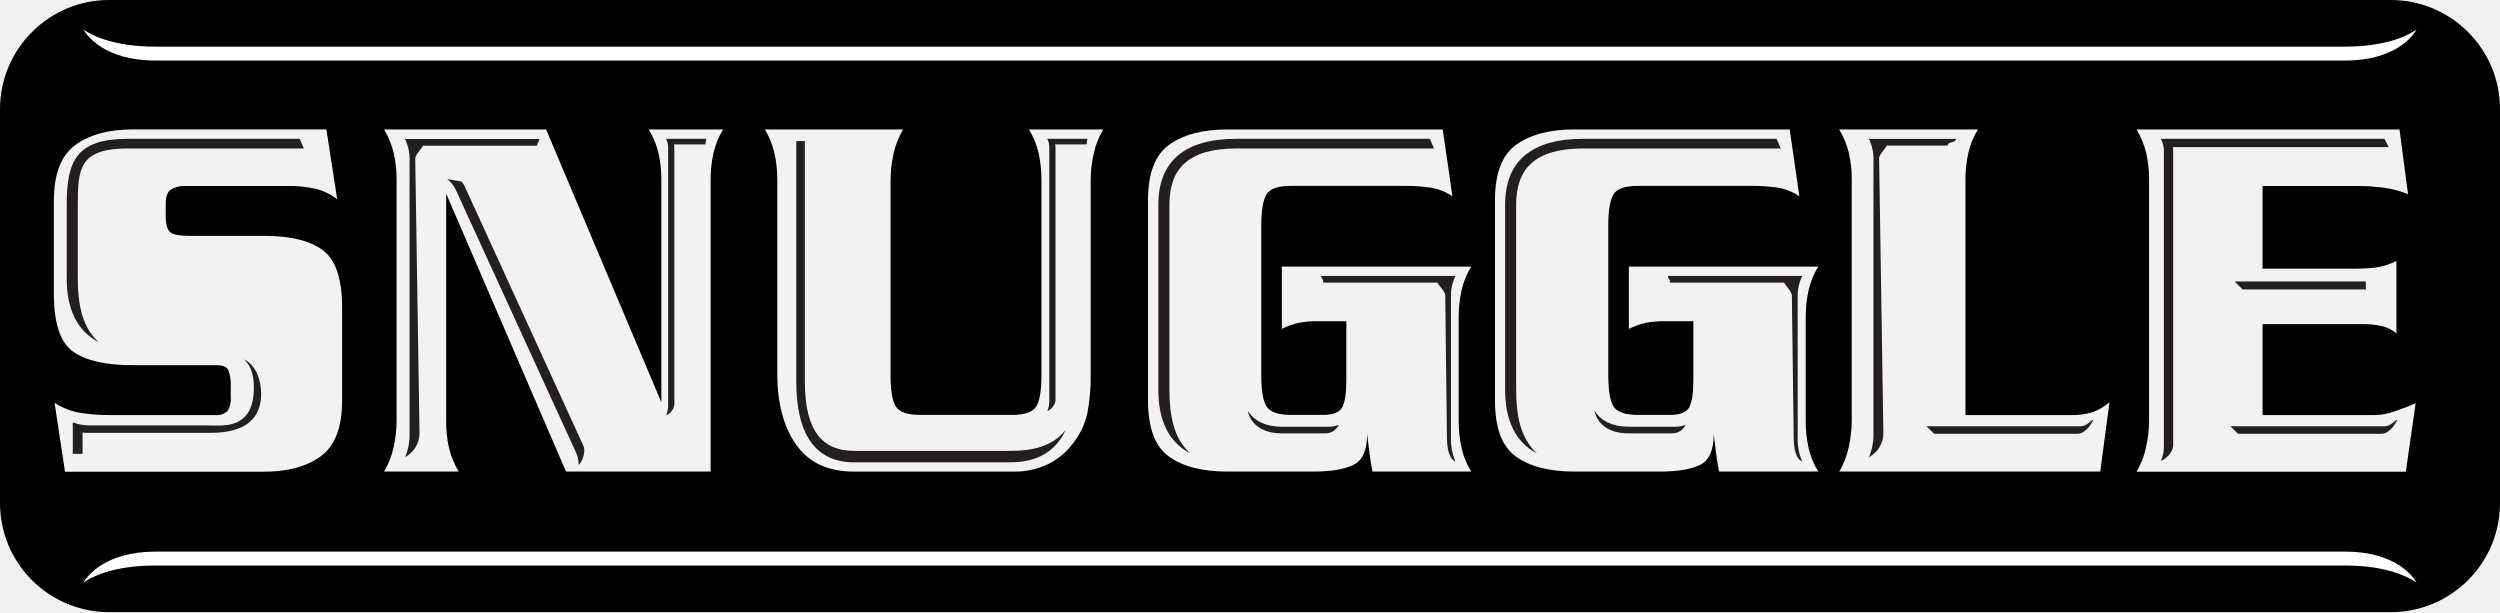
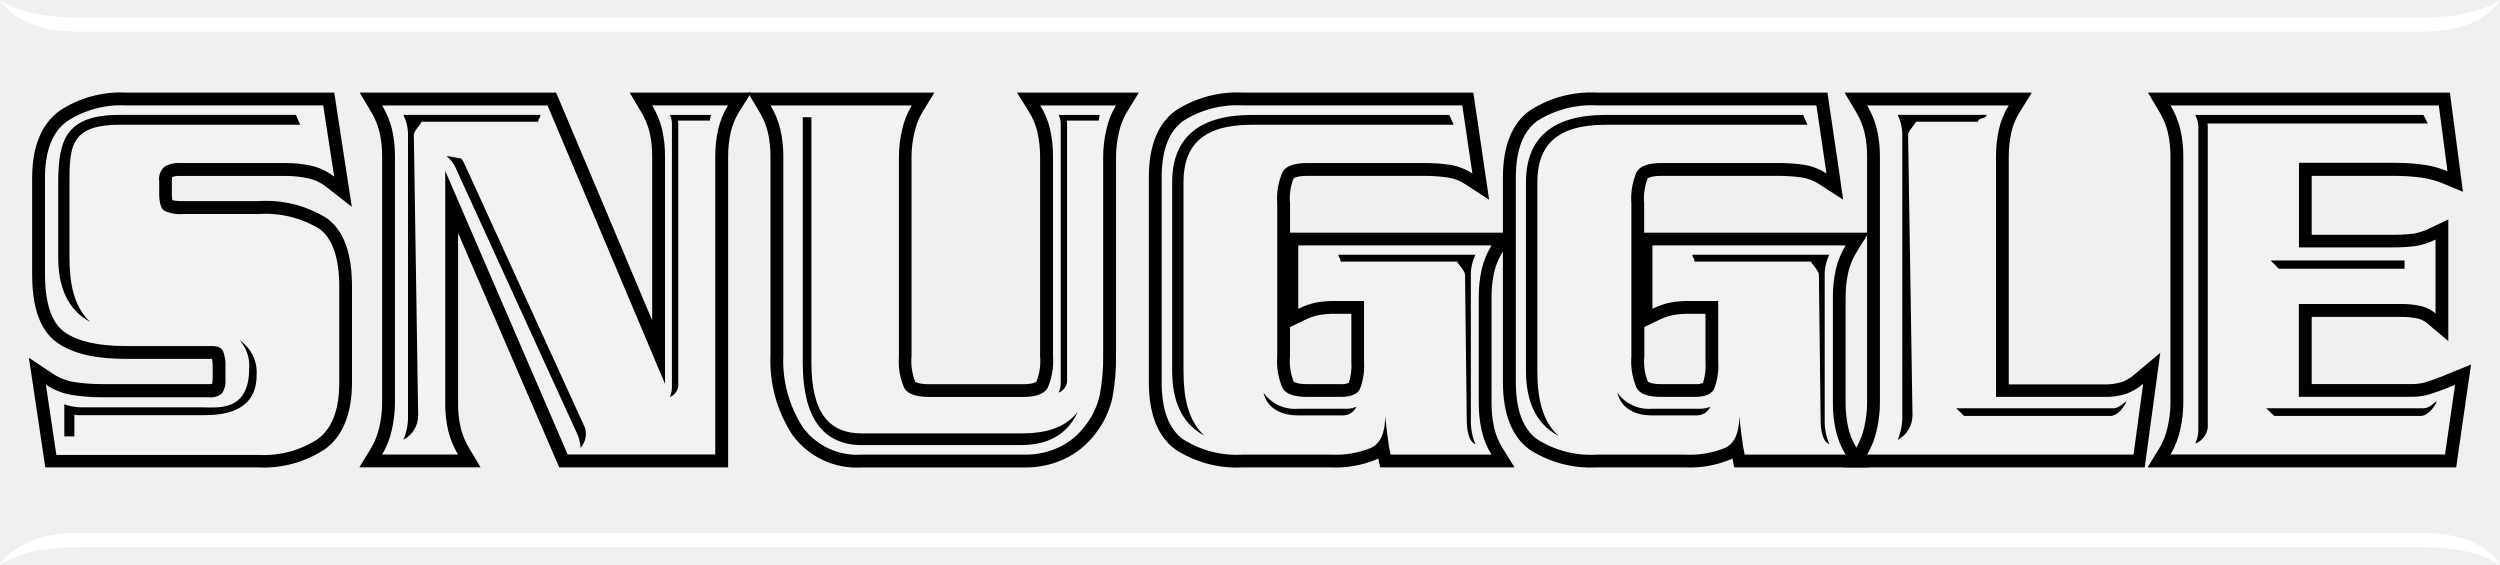
- <svg xmlns="http://www.w3.org/2000/svg" id="Layer_1" data-name="Layer 1" width="584.24" height="143.06" viewBox="0 0 584.24 143.06">
-   <defs>
-     <style>
-       .cls-1 {
-         fill: #fff;
-       }
- 
-       .cls-1, .cls-3 {
-         fill-rule: evenodd;
-       }
- 
-       .cls-2 {
-         fill: #f2f2f2;
-       }
- 
-       .cls-3 {
-         fill: #231f20;
-       }
-     </style>
-   </defs>
-   <g>
+ <svg xmlns="http://www.w3.org/2000/svg" id="Layer_1" data-name="Layer 1" width="683.74" height="154.44" viewBox="0 0 683.74 154.44">
+   <g id="Typeface_Logo" data-name="Typeface Logo">
    <g id="Black_Label" data-name="Black Label">
-       <rect width="584.24" height="143.06" rx="25.52" />
-       <g>
-         <path class="cls-1" d="M292.37,13.84H548.28c10.16,0,15.19-2.91,16.72-4-.77,1.34-4.81,7.25-16.72,7.25H36.58c-11.92,0-16.07-5.91-16.84-7.25,1.54,1.11,6.56,4,16.84,4Z" transform="translate(-0.25 -2.94)" />
-         <path class="cls-1" d="M292.37,135.1H548.28c10.16,0,15.19,2.91,16.72,4-.77-1.34-4.81-7.25-16.72-7.25H36.58c-11.92,0-16.07,5.91-16.84,7.25,1.54-1.11,6.56-4,16.84-4Z" transform="translate(-0.25 -2.94)" />
+       <g id="Group_77" data-name="Group 77">
+         <path id="Path_6087" data-name="Path 6087" d="M341.87,4.8H662.76c12.75,0,19.06-3.47,21-4.8-1,1.6-6,8.66-21,8.66H21.11C6.17,8.66,1,1.6,0,0,1.92,1.33,8.22,4.8,21.11,4.8Z" fill="#fff" fill-rule="evenodd" />
+         <path id="Path_6088" data-name="Path 6088" d="M341.87,149.64H662.76c12.75,0,19.06,3.47,21,4.8-1-1.6-6-8.67-21-8.67H21.11C6.17,145.77,1,152.84,0,154.44c1.92-1.34,8.22-4.8,21.11-4.8Z" fill="#fff" fill-rule="evenodd" />
      </g>
    </g>
-     <g>
-       <path class="cls-2" d="M79.05,49.52A13,13,0,0,0,74,47.06a27,27,0,0,0-6.23-.66H43.69a6.13,6.13,0,0,0-3.51.83q-1.2.83-1.2,3.33v2.73c0,2.14.38,3.46,1.15,4s2.23.77,4.4.77H61.68Q71,58,75.6,61.34t4.6,13.39V96.58q0,9.36-5,13t-13.55,3.6H15.44L13,97.06a15.27,15.27,0,0,0,5.91,2.34,42.61,42.61,0,0,0,7.07.54H50.39a3.88,3.88,0,0,0,3-.9,5.17,5.17,0,0,0,.78-3.3V93.22a9.16,9.16,0,0,0-.57-3.79c-.39-.75-1.24-1.14-2.57-1.14H31.34q-9.53,0-14-3.17t-4.5-13.36V49.84q0-9.33,5-13t13.49-3.66h45.2Z" transform="translate(-0.25 -2.94)" />
-       <path class="cls-2" d="M154.8,96.94V45.05a27.11,27.11,0,0,0-.68-6.41,19.53,19.53,0,0,0-2.25-5.45h17.37A18.2,18.2,0,0,0,167,38.65a28.52,28.52,0,0,0-.68,6.41v68.08H132.52l-28-64.94v53.08a27,27,0,0,0,.68,6.41,19.29,19.29,0,0,0,2.25,5.45H90a18.47,18.47,0,0,0,2.2-5.57,28.39,28.39,0,0,0,.73-6.29V45.06a27.52,27.52,0,0,0-.68-6.41A19.77,19.77,0,0,0,90,33.19h37.87Z" transform="translate(-0.25 -2.94)" />
-       <path class="cls-2" d="M211.3,33.19a18.69,18.69,0,0,0-2.2,5.57,28.48,28.48,0,0,0-.73,6.3V90.59c0,3.52.4,6,1.2,7.31s2.71,2,5.71,2h21.55c2.93,0,4.79-.68,5.6-2s1.2-3.79,1.2-7.31V45.06a28.67,28.67,0,0,0-.68-6.42,17.74,17.74,0,0,0-2.25-5.45h17.37a18.64,18.64,0,0,0-2.2,5.58,27.74,27.74,0,0,0-.73,6.29V90.25a45.72,45.72,0,0,1-.78,9.29,17.62,17.62,0,0,1-3.35,7,16,16,0,0,1-6.12,5,18,18,0,0,1-7.54,1.61H199.79q-9,0-13.44-6.23T181.9,90.25V45.06a27.52,27.52,0,0,0-.68-6.41A19.47,19.47,0,0,0,179,33.19Z" transform="translate(-0.25 -2.94)" />
-       <path class="cls-2" d="M339.68,48.8a13,13,0,0,0-5-2,40.38,40.38,0,0,0-6.28-.42H301.91q-4.5,0-5.7,2T295,55.74V90.6c0,3.51.4,6,1.21,7.3s2.7,2,5.7,2h7.53q3.56,0,4.5-1.81t.94-6.28V78h-6.64a23.14,23.14,0,0,0-4.37.36,16.76,16.76,0,0,0-4.06,1.44V65.24h44.26a18.32,18.32,0,0,0-2.25,5.48,28.86,28.86,0,0,0-.68,6.44v24.07a28.86,28.86,0,0,0,.68,6.44,18.15,18.15,0,0,0,2.25,5.47H321c-.28-1.27-.52-2.77-.73-4.5s-.39-3.14-.53-4.26c0,3.76-1.06,6.17-3.19,7.2s-5.21,1.56-9.26,1.56H287.05q-8.79,0-13.65-3.53t-4.87-13.13V49.73q0-9.46,5-13t13.55-3.54h50.33Z" transform="translate(-0.25 -2.94)" />
-       <path class="cls-2" d="M420.76,48.8a12.94,12.94,0,0,0-5-2,40.29,40.29,0,0,0-6.28-.42H383q-4.5,0-5.7,2t-1.2,7.31V90.6c0,3.51.4,6,1.2,7.3s2.7,2,5.7,2h7.54q3.56,0,4.5-1.81c.62-1.21.94-3.3.94-6.28V78h-6.64a23.06,23.06,0,0,0-4.37.36,16.76,16.76,0,0,0-4.06,1.44V65.24h44.26a17.81,17.81,0,0,0-2.25,5.48,28.28,28.28,0,0,0-.68,6.44v24.07a28.28,28.28,0,0,0,.68,6.44,17.65,17.65,0,0,0,2.25,5.47H402c-.28-1.27-.53-2.77-.74-4.5s-.38-3.14-.52-4.26c0,3.76-1.06,6.17-3.19,7.2s-5.22,1.56-9.26,1.56H368.14q-8.79,0-13.66-3.53t-4.86-13.13V49.73q0-9.46,5-13t13.55-3.54h50.32Z" transform="translate(-0.25 -2.94)" />
-       <path class="cls-2" d="M491.07,113.14h-61a18.73,18.73,0,0,0,2.19-5.57,27.81,27.81,0,0,0,.73-6.29V45.06a27,27,0,0,0-.68-6.41,19.74,19.74,0,0,0-2.24-5.46h32.43a17.74,17.74,0,0,0-2.25,5.45,28.67,28.67,0,0,0-.68,6.42V99.94h24.9a15.51,15.51,0,0,0,4.76-.66,12.09,12.09,0,0,0,4-2.34Z" transform="translate(-0.25 -2.94)" />
-       <path class="cls-2" d="M529,65.72h21.34a37.16,37.16,0,0,0,5.39-.3,15.56,15.56,0,0,0,4.55-1.5V80.85a8.06,8.06,0,0,0-3.51-1.74,21.06,21.06,0,0,0-4.44-.42H529V99.94h25.84a14.65,14.65,0,0,0,3.56-.42,60.28,60.28,0,0,0,6.38-2.34l-2.3,16H499.55a18.73,18.73,0,0,0,2.19-5.57,27.83,27.83,0,0,0,.74-6.29V45.06a27.52,27.52,0,0,0-.68-6.41,20.08,20.08,0,0,0-2.25-5.46H561l2,15.13a23,23,0,0,0-5.6-1.5,47.77,47.77,0,0,0-6.64-.42H529Z" transform="translate(-0.25 -2.94)" />
-     </g>
-     <g id="Emboss_Lines" data-name="Emboss Lines">
-       <path class="cls-3" d="M249.31,103.39c-3.05,3.84-7.6,4.92-13.07,4.92H199.91c-7.39,0-11.57-4.5-11.57-16.19V35.91h-2V92.12c0,12.44,4.54,18.87,13.56,18.87h36.33c6.18,0,10.65-2.34,13.07-7.6Z" transform="translate(-0.25 -2.94)" />
-       <path class="cls-3" d="M328.47,74.51" transform="translate(-0.25 -2.94)" />
-       <path class="cls-3" d="M267.17,74.51" transform="translate(-0.25 -2.94)" />
-       <path class="cls-3" d="M57.38,87c1.4,1.39,2.2,3.39,2.2,6.48,0,10-7.28,8.88-10.77,8.88H21.55a11.54,11.54,0,0,1-4.29-.7V109h2.29v-5a4.48,4.48,0,0,0,1.2.1H48.81c3.69,0,12.47-.15,12.47-9.15,0-3.49-1.4-6.71-3.9-8Z" transform="translate(-0.25 -2.94)" />
-       <path class="cls-3" d="M94.9,109.78a6.36,6.36,0,0,0,3.39-5.54L97.29,40c0-1,1.87-2.69,1.76-3h26.72c.11-1.06.32-.51.53-1.57H94.9a10.56,10.56,0,0,1,1.06,5v63.86a13.37,13.37,0,0,1-1.06,5.54Z" transform="translate(-0.25 -2.94)" />
-       <path class="cls-3" d="M437,109.78a6.34,6.34,0,0,0,3.39-5.54l-1-64.28c0-1,1.87-2.69,1.76-3h14.25c.11-1.06,1.79-.51,2-1.57H437a10.55,10.55,0,0,1,1.07,5v63.86a13.35,13.35,0,0,1-1.07,5.54Z" transform="translate(-0.25 -2.94)" />
-       <path class="cls-3" d="M340.39,110.78c-1.59-.64-2-3.24-2-5.8L338,72c0-1-1.87-2.68-1.76-3H309.52c-.11-1.07-.32-.52-.53-1.58h31.4a10.56,10.56,0,0,0-1.06,5v32.85a13.37,13.37,0,0,0,1.06,5.54Z" transform="translate(-0.25 -2.94)" />
-       <path class="cls-3" d="M278.3,108.81c-3.72-3.47-4.76-8.64-4.76-14.85V50.79c0-8.39,4.35-13.15,15.66-13.15h46.19l-1-2.26H289.2c-12,0-18.25,5.16-18.25,15.41V94c0,7,2.26,12.11,7.35,14.85Z" transform="translate(-0.25 -2.94)" />
-       <path class="cls-3" d="M291.85,99c.68,3,3.34,5.21,7.87,5.21h10.35a3.38,3.38,0,0,0,3.06-2,6,6,0,0,1-2.38.45h-11c-3.63,0-6.34-1.3-7.87-3.68Z" transform="translate(-0.25 -2.94)" />
-       <path class="cls-3" d="M409.5,74.51" transform="translate(-0.25 -2.94)" />
-       <path class="cls-3" d="M421.43,110.78c-1.6-.64-2-3.24-2-5.8L419,72c0-1-1.86-2.68-1.76-3H390.55c-.1-1.07-.32-.52-.53-1.58h31.41a10.55,10.55,0,0,0-1.07,5v32.85a13.19,13.19,0,0,0,1.07,5.54Z" transform="translate(-0.25 -2.94)" />
-       <path class="cls-3" d="M359.33,108.81c-3.71-3.47-4.76-8.64-4.76-14.85V50.79c0-8.39,4.36-13.15,15.66-13.15h46.19l-1-2.26H370.23c-12,0-18.24,5.16-18.24,15.41V94c0,7,2.26,12.11,7.34,14.85Z" transform="translate(-0.25 -2.94)" />
-       <path class="cls-3" d="M23.19,82.8c-3.71-3.47-4.76-8.64-4.76-14.85V50.79c0-8.39.35-13.15,11.66-13.15H71.28l-1-2.26H30.09c-12,0-14.25,5.16-14.25,15.41V68c0,7,2.27,12.11,7.35,14.85Z" transform="translate(-0.25 -2.94)" />
-       <path class="cls-3" d="M372.88,99c.68,3,3.34,5.21,7.87,5.21h10.36a3.4,3.4,0,0,0,3.06-2,6,6,0,0,1-2.38.45h-11c-3.62,0-6.34-1.3-7.87-3.68Z" transform="translate(-0.25 -2.94)" />
-       <path class="cls-3" d="M558.48,37.33l-1-1.95H505.24a6.23,6.23,0,0,1,.7,3.21V107a8,8,0,0,1-.7,3.64c1-.35,2.87-1.89,2.87-3.64V38.59a6.06,6.06,0,0,0-.07-1.26h50.44Z" transform="translate(-0.25 -2.94)" />
-       <path class="cls-3" d="M523.28,104.31h33.49c2,0,3.52-2.62,3.71-3.33-.58.26-1.63,1.58-2.93,1.58H521.47l1.81,1.75Z" transform="translate(-0.25 -2.94)" />
-       <path class="cls-3" d="M452.25,104.31h33.49c1.95,0,3.52-2.62,3.71-3.33-.58.26-1.63,1.58-2.93,1.58H450.44l1.81,1.75Z" transform="translate(-0.25 -2.94)" />
-       <polygon class="cls-3" points="524.1 67.65 552.89 67.65 552.89 65.77 522.22 65.77 524.1 67.65 524.1 67.65" />
-       <path class="cls-3" d="M155.92,100a3.18,3.18,0,0,0,1.92-2.43v-60a3.63,3.63,0,0,0-.09-.88h7.34a11.58,11.58,0,0,1,.23-1.31h-9.4a4.63,4.63,0,0,1,.47,2.19v60a5.68,5.68,0,0,1-.47,2.43Z" transform="translate(-0.25 -2.94)" />
-       <path class="cls-3" d="M245,99a3.18,3.18,0,0,0,1.92-2.43v-59a3.06,3.06,0,0,0-.1-.88h7.34a11.61,11.61,0,0,1,.24-1.31H245a4.63,4.63,0,0,1,.47,2.19v59A5.84,5.84,0,0,1,245,99Z" transform="translate(-0.25 -2.94)" />
-       <path class="cls-3" d="M104.75,44.78a7,7,0,0,1,2.11,2.72l27.66,60.44a8.93,8.93,0,0,1,1,3.67h0c.78-.86,1.77-3.09,1-4.64L108.86,46.53a5,5,0,0,0-.72-1.16" transform="translate(-0.25 -2.94)" />
+     <g id="Group_86" data-name="Group 86">
+       <g id="Group_85" data-name="Group 85">
+         <g id="Group_78" data-name="Group 78">
+           <path id="Path_6089" data-name="Path 6089" d="M13.91,126.07l-3.67-24.61,3.29,2.18a16.54,16.54,0,0,0,6.38,2.53,49.33,49.33,0,0,0,8.14.61H57.17c1.78,0,2.2-.43,2.24-.47s.51-.69.51-2.79v-3a9.13,9.13,0,0,0-.51-3.73c-.12-.24-.69-.39-1.49-.39H34.43c-8,0-13.84-1.35-17.75-4.11-4.11-2.91-6.12-8.59-6.12-17.39V48.7c0-8,2.26-13.7,6.73-16.94a28.65,28.65,0,0,1,17.15-4.7H89.93l3.9,25.36-3.48-2.73A14,14,0,0,0,85,47.08a30.29,30.29,0,0,0-7-.74H49.18A5.8,5.8,0,0,0,46,47c-.43.31-.68,1.22-.68,2.53v3.26c0,2.79.59,3.3.61,3.3a8.48,8.48,0,0,0,4.28.61H70.7A30.39,30.39,0,0,1,88.35,61c4.13,3,6.22,8.82,6.22,17.41v26.1c0,8-2.24,13.7-6.66,16.9a28.87,28.87,0,0,1-17.21,4.64Z" fill="#f2f2f2" />
+           <path id="Path_6090" data-name="Path 6090" d="M88.4,28.82l3,19.5a15.62,15.62,0,0,0-6.06-2.94,32.11,32.11,0,0,0-7.44-.79H49.16a7.36,7.36,0,0,0-4.18,1,4.52,4.52,0,0,0-1.44,4v3.27c0,2.55.46,4.14,1.37,4.75a10.21,10.21,0,0,0,5.25.92h20.5a28.58,28.58,0,0,1,16.62,4q5.5,3.94,5.51,16v26.11q0,11.17-5.94,15.48a27.06,27.06,0,0,1-16.18,4.3H15.42l-2.87-19.21a18.21,18.21,0,0,0,7.06,2.8,50.6,50.6,0,0,0,8.43.64H57.16a4.61,4.61,0,0,0,3.56-1.07,6.17,6.17,0,0,0,.94-4v-3A10.7,10.7,0,0,0,61,96c-.46-.91-1.48-1.36-3.06-1.36H34.42q-11.37,0-16.74-3.8T12.3,74.9V48.72q0-11.16,6-15.52a26.85,26.85,0,0,1,16.12-4.37h54m3-3.51h-57a30.37,30.37,0,0,0-18.18,5C11.3,34,8.79,40.13,8.79,48.72V74.9c0,9.41,2.25,15.56,6.86,18.82,4.23,3,10.37,4.43,18.77,4.43H58a13.49,13.49,0,0,1,.16,2.37v3A7.91,7.91,0,0,1,58,105a5.14,5.14,0,0,1-.88.05H28a48,48,0,0,1-7.85-.59,14.6,14.6,0,0,1-5.71-2.26L7.9,97.84l1.17,7.79,2.87,19.21.45,3H70.64a30.46,30.46,0,0,0,18.24-5c4.9-3.55,7.39-9.71,7.39-18.32V78.44c0-9.31-2.28-15.47-7-18.84A31.67,31.67,0,0,0,70.64,55H50.14a13.4,13.4,0,0,1-3-.24A8.83,8.83,0,0,1,47,52.85V49.58a4.64,4.64,0,0,1,.12-1.18,5.42,5.42,0,0,1,2-.28H77.89a28.86,28.86,0,0,1,6.62.7,12,12,0,0,1,4.71,2.28l7,5.46-1.35-8.75-3-19.5-.45-3Z" />
+         </g>
+         <g id="Group_79" data-name="Group 79">
+           <path id="Path_6091" data-name="Path 6091" d="M154.11,126.07l-30.6-70.84v54.92a31,31,0,0,0,.76,7.24,21.58,21.58,0,0,0,2.49,6l1.58,2.66H101.4L103,123.4a20.85,20.85,0,0,0,2.41-6.14,32.14,32.14,0,0,0,.83-7.12V43a30.88,30.88,0,0,0-.77-7.24,21.52,21.52,0,0,0-2.49-6l-1.57-2.65h49.48l29.2,69.22V43a31,31,0,0,0-.77-7.25,22.05,22.05,0,0,0-2.48-6l-1.58-2.65h27l-1.67,2.69a19.6,19.6,0,0,0-2.47,6,32.22,32.22,0,0,0-.77,7.26v83.07Z" fill="#f2f2f2" />
+           <path id="Path_6092" data-name="Path 6092" d="M199.12,28.82a21.45,21.45,0,0,0-2.69,6.51,33.94,33.94,0,0,0-.81,7.65V124.3H155.26L121.77,46.74v63.41a32.16,32.16,0,0,0,.81,7.64,23.39,23.39,0,0,0,2.69,6.52H104.52a22.25,22.25,0,0,0,2.62-6.66,33.45,33.45,0,0,0,.88-7.52V43a32.83,32.83,0,0,0-.81-7.65,23.63,23.63,0,0,0-2.69-6.51h45.23L181.88,105V43a32.77,32.77,0,0,0-.81-7.65,23.69,23.69,0,0,0-2.69-6.52h20.74m6.32-3.5H172.21l3.15,5.3a20.23,20.23,0,0,1,2.3,5.54,29.71,29.71,0,0,1,.71,6.84V87.62L153,27.46l-.92-2.14H98.36l3.15,5.29a20.09,20.09,0,0,1,2.29,5.55,29.63,29.63,0,0,1,.71,6.83v67.15a29.89,29.89,0,0,1-.78,6.73,18.85,18.85,0,0,1-2.2,5.61l-3.26,5.34h33.17l-3.16-5.3A19.9,19.9,0,0,1,126,117a29,29,0,0,1-.72-6.83V63.72l26.76,62,.92,2.12h46.18V43a30.55,30.55,0,0,1,.72-6.87,18.05,18.05,0,0,1,2.25-5.45l3.34-5.36Z" />
+         </g>
+         <g id="Group_80" data-name="Group 80">
+           <path id="Path_6093" data-name="Path 6093" d="M235.61,126.07a20.18,20.18,0,0,1-17.49-8.18A35.36,35.36,0,0,1,212.49,97V43a31.42,31.42,0,0,0-.77-7.24,21.52,21.52,0,0,0-2.49-6l-1.57-2.65h44.82l-1.63,2.67a20.52,20.52,0,0,0-2.41,6.13,31.56,31.56,0,0,0-.83,7.12V97.38a16.69,16.69,0,0,0,1.19,7.84c.62,1,2.48,1.57,5.3,1.57h25.75c1.93,0,4.4-.28,5.17-1.58a16.53,16.53,0,0,0,1.2-7.84V43a32.8,32.8,0,0,0-.77-7.26,19.6,19.6,0,0,0-2.47-6l-1.67-2.68h27l-1.63,2.66a20.58,20.58,0,0,0-2.41,6.14,31.56,31.56,0,0,0-.83,7.12V97a55.85,55.85,0,0,1-1,11.47,22.8,22.8,0,0,1-4.32,9.07,20.86,20.86,0,0,1-8,6.47,23.28,23.28,0,0,1-9.72,2.09Z" fill="#f2f2f2" />
+           <path id="Path_6094" data-name="Path 6094" d="M305.21,28.82a22.16,22.16,0,0,0-2.63,6.66,33.87,33.87,0,0,0-.87,7.51V97a54.25,54.25,0,0,1-.94,11.09,21,21,0,0,1-4,8.38,19,19,0,0,1-7.31,5.94,21.29,21.29,0,0,1-9,1.93H235.6a18.38,18.38,0,0,1-16-7.44A33.55,33.55,0,0,1,214.24,97V43a32.84,32.84,0,0,0-.82-7.65,23.6,23.6,0,0,0-2.68-6.51h38.61a22.16,22.16,0,0,0-2.63,6.66,33.28,33.28,0,0,0-.87,7.51V97.38a18.53,18.53,0,0,0,1.44,8.73q1.43,2.44,6.81,2.45h25.74q5.25,0,6.68-2.45A18.53,18.53,0,0,0,288,97.38V43a33.94,33.94,0,0,0-.81-7.65,21.43,21.43,0,0,0-2.68-6.51h20.74m6.26-3.51H278.15l3.34,5.36a18.09,18.09,0,0,1,2.24,5.46,30.41,30.41,0,0,1,.73,6.86V97.38a15.25,15.25,0,0,1-1,7c-.08.13-1,.7-3.67.7H254.09c-3.1,0-3.79-.7-3.79-.71a15.22,15.22,0,0,1-1-6.94V43a29.9,29.9,0,0,1,.79-6.73,18.75,18.75,0,0,1,2.2-5.62l3.26-5.33h-51l3.15,5.3A19.9,19.9,0,0,1,210,36.15a29.1,29.1,0,0,1,.72,6.83V97a37.11,37.11,0,0,0,6,21.94,21.76,21.76,0,0,0,18.91,8.91h44.86a25.08,25.08,0,0,0,10.45-2.24,22.76,22.76,0,0,0,8.65-7,24.69,24.69,0,0,0,4.64-9.78,58.67,58.67,0,0,0,1-11.83V43a29.89,29.89,0,0,1,.78-6.73,18.91,18.91,0,0,1,2.2-5.62l3.27-5.34Z" />
+         </g>
+         <g id="Group_81" data-name="Group 81">
+           <path id="Path_6095" data-name="Path 6095" d="M378.9,126.07l-.31-1.38c-.16-.76-.32-1.58-.46-2.47a7.45,7.45,0,0,1-2.36,1.81,27.41,27.41,0,0,1-11.83,2H339.82a29.17,29.17,0,0,1-17.34-4.56c-4.33-3.15-6.53-8.9-6.53-17.1V48.58c0-8.11,2.24-13.82,6.67-17a29.27,29.27,0,0,1,17.2-4.54h61.62L405,51l-3.25-2.1a13.71,13.71,0,0,0-5.33-2.11,45.81,45.81,0,0,0-7.21-.48H357.57c-2.82,0-4.7.55-5.3,1.57a16.38,16.38,0,0,0-1.19,7.83V97.38a16.44,16.44,0,0,0,1.19,7.84c.61,1,2.48,1.57,5.3,1.57h9c1.19,0,3.27-.16,3.82-1.22a15.76,15.76,0,0,0,.92-6.7V84.05h-6.18a25.82,25.82,0,0,0-4.89.4A18.11,18.11,0,0,0,355.82,86l-2.53,1.23V65.33h57.77L409.39,68a20,20,0,0,0-2.46,6,32.63,32.63,0,0,0-.77,7.3v28.76a32.63,32.63,0,0,0,.77,7.3,20,20,0,0,0,2.47,6l1.66,2.68Z" fill="#f2f2f2" />
+           <path id="Path_6096" data-name="Path 6096" d="M399.93,28.82l2.76,18.64a15.6,15.6,0,0,0-6-2.37,48.31,48.31,0,0,0-7.5-.5H357.57q-5.38,0-6.81,2.45a18.49,18.49,0,0,0-1.44,8.72V97.4a18.55,18.55,0,0,0,1.44,8.73q1.42,2.45,6.81,2.42h9q4.24,0,5.37-2.16a17.69,17.69,0,0,0,1.12-7.49V82.32h-7.93a27.73,27.73,0,0,0-5.22.43,19.8,19.8,0,0,0-4.84,1.72V67.12h52.86a21.62,21.62,0,0,0-2.69,6.54,34.35,34.35,0,0,0-.81,7.69v28.76a34.38,34.38,0,0,0,.81,7.7,21.46,21.46,0,0,0,2.69,6.53H380.31q-.49-2.28-.87-5.37c-.25-2.06-.46-3.75-.61-5.09q0,6.74-3.82,8.6A25.81,25.81,0,0,1,364,124.34H339.84a27.27,27.27,0,0,1-16.31-4.22q-5.82-4.22-5.82-15.67V48.58q0-11.32,5.94-15.54a27.48,27.48,0,0,1,16.18-4.22h60.11m3-3.5H339.83a30.89,30.89,0,0,0-18.22,4.87c-4.92,3.5-7.41,9.68-7.41,18.39v55.83c0,8.79,2.45,15,7.26,18.52a30.78,30.78,0,0,0,18.35,4.9h24.12a29,29,0,0,0,12.61-2.22l.41-.22.53,2.45h36.75l-3.33-5.36a17.87,17.87,0,0,1-2.25-5.48,30.75,30.75,0,0,1-.72-6.9V81.34a30.75,30.75,0,0,1,.72-6.9A17.87,17.87,0,0,1,410.9,69l3.33-5.36H352.82V55.75a15.36,15.36,0,0,1,.95-6.94s.69-.71,3.79-.71h31.62a46.06,46.06,0,0,1,6.94.46,11.94,11.94,0,0,1,4.65,1.84l6.5,4.21-1.13-7.67L403.39,28.3l-.44-3ZM352.84,89.45l3.78-1.83a16.18,16.18,0,0,1,4-1.43,23.89,23.89,0,0,1,4.55-.37h4.42V98.9a15.47,15.47,0,0,1-.69,5.81,5,5,0,0,1-2.3.35h-9c-3.1,0-3.79-.7-3.79-.71a15.19,15.19,0,0,1-1-6.94v-8Z" />
+         </g>
+         <g id="Group_82" data-name="Group 82">
+           <path id="Path_6097" data-name="Path 6097" d="M475.75,126.07l-.31-1.38c-.17-.76-.32-1.58-.47-2.47a7.34,7.34,0,0,1-2.36,1.81,27.36,27.36,0,0,1-11.83,2H436.66a29.14,29.14,0,0,1-17.33-4.56c-4.34-3.15-6.54-8.9-6.54-17.1V48.58c0-8.11,2.25-13.82,6.68-17a29.23,29.23,0,0,1,17.19-4.54h61.63l3.54,24-3.26-2.1a13.73,13.73,0,0,0-5.32-2.11,45.86,45.86,0,0,0-7.22-.48H454.41c-2.82,0-4.7.55-5.3,1.57a16.63,16.63,0,0,0-1.19,7.83V97.38a16.69,16.69,0,0,0,1.19,7.84c.62,1,2.48,1.57,5.31,1.57h9c1.2,0,3.27-.16,3.82-1.22a15.76,15.76,0,0,0,.92-6.7V84.05H462a25.82,25.82,0,0,0-4.89.4A18.11,18.11,0,0,0,452.67,86l-2.53,1.23V65.33h57.77L506.24,68a20,20,0,0,0-2.46,6,32.63,32.63,0,0,0-.77,7.3v28.76a32.63,32.63,0,0,0,.77,7.3,19.72,19.72,0,0,0,2.47,6l1.66,2.68Z" fill="#f2f2f2" />
+           <path id="Path_6098" data-name="Path 6098" d="M496.78,28.82l2.75,18.64a15.54,15.54,0,0,0-6-2.37,48.22,48.22,0,0,0-7.5-.5H454.42q-5.39,0-6.81,2.45a18.49,18.49,0,0,0-1.44,8.72V97.4a18.55,18.55,0,0,0,1.44,8.73q1.42,2.45,6.81,2.42h9q4.26,0,5.38-2.16a17.54,17.54,0,0,0,1.12-7.49V82.32H462a27.83,27.83,0,0,0-5.23.43,19.8,19.8,0,0,0-4.84,1.72V67.12h52.86a21.62,21.62,0,0,0-2.69,6.54,34.35,34.35,0,0,0-.81,7.69v28.76a34.38,34.38,0,0,0,.81,7.7,21.46,21.46,0,0,0,2.69,6.53H477.16q-.5-2.28-.87-5.37c-.25-2.06-.45-3.75-.61-5.09q0,6.74-3.81,8.6a25.84,25.84,0,0,1-11.06,1.86H436.69a27.29,27.29,0,0,1-16.31-4.22q-5.81-4.22-5.81-15.67V48.58q0-11.32,5.93-15.54a27.52,27.52,0,0,1,16.19-4.22h60.1m3-3.5H436.67a30.89,30.89,0,0,0-18.22,4.87c-4.91,3.5-7.41,9.68-7.41,18.39v55.83c0,8.79,2.45,15,7.26,18.52a30.81,30.81,0,0,0,18.36,4.9h24.12a28.94,28.94,0,0,0,12.6-2.22l.41-.22.53,2.45h36.75l-3.32-5.36A17.87,17.87,0,0,1,505.5,117a30.76,30.76,0,0,1-.73-6.9V81.34a30.76,30.76,0,0,1,.73-6.9A17.87,17.87,0,0,1,507.75,69l3.32-5.36h-61.4V55.75a15.36,15.36,0,0,1,.95-6.94s.69-.71,3.79-.71H486a46.06,46.06,0,0,1,6.94.46,11.88,11.88,0,0,1,4.65,1.84l6.5,4.21L503,46.94,500.24,28.3l-.44-3ZM449.69,89.45l3.78-1.83a16.18,16.18,0,0,1,4-1.43,24,24,0,0,1,4.55-.37h4.43V98.9a15.47,15.47,0,0,1-.69,5.81,5,5,0,0,1-2.3.35h-9c-3.1,0-3.79-.7-3.8-.71a15.18,15.18,0,0,1-.94-6.94v-8Z" />
+         </g>
+         <g id="Group_83" data-name="Group 83">
+           <path id="Path_6099" data-name="Path 6099" d="M507.53,126.07l1.62-2.67a20.58,20.58,0,0,0,2.41-6.14,31,31,0,0,0,.83-7.12V43a30.87,30.87,0,0,0-.76-7.24,21.52,21.52,0,0,0-2.49-6l-1.57-2.65h45l-1.67,2.68a19.78,19.78,0,0,0-2.46,6,32.28,32.28,0,0,0-.77,7.26v63.8h28a17.15,17.15,0,0,0,5.14-.7,12.55,12.55,0,0,0,4.22-2.47l3.49-3L585,126.07Z" fill="#f2f2f2" />
+           <path id="Path_6100" data-name="Path 6100" d="M549.39,28.82a21.18,21.18,0,0,0-2.68,6.51A33.37,33.37,0,0,0,545.9,43v65.55h29.74a18.22,18.22,0,0,0,5.68-.79,14.22,14.22,0,0,0,4.82-2.79l-2.63,19.36H510.65a22.25,22.25,0,0,0,2.62-6.66,33.45,33.45,0,0,0,.88-7.52V43a32.84,32.84,0,0,0-.82-7.65,23.6,23.6,0,0,0-2.68-6.51h38.74m6.32-3.51H504.48l3.15,5.3a19.84,19.84,0,0,1,2.29,5.55,29,29,0,0,1,.72,6.83v67.15a30,30,0,0,1-.79,6.73,19,19,0,0,1-2.2,5.61l-3.26,5.34h82.18l.41-3,2.63-19.36,1.22-9-7,5.89a11,11,0,0,1-3.62,2.14,15.31,15.31,0,0,1-4.61.62H549.39V43a30.55,30.55,0,0,1,.72-6.87,17.75,17.75,0,0,1,2.25-5.44l3.34-5.37Z" />
+         </g>
+         <g id="Group_84" data-name="Group 84">
+           <path id="Path_6101" data-name="Path 6101" d="M590.5,126.07l1.63-2.67a20.58,20.58,0,0,0,2.41-6.14,31.56,31.56,0,0,0,.83-7.12V43a31.41,31.41,0,0,0-.76-7.24,21.82,21.82,0,0,0-2.49-6l-1.58-2.65h78l3,22.6-2.8-1.16a26.23,26.23,0,0,0-6.26-1.68,55,55,0,0,0-7.7-.48H630.49V65.93h23.74a44.07,44.07,0,0,0,6.18-.34A17.55,17.55,0,0,0,665.34,64l2.51-1.2V89.51L665,87.09a7.88,7.88,0,0,0-3.43-1.71,24,24,0,0,0-4.94-.46H630.49V106.8H659.6a16.35,16.35,0,0,0,3.82-.45,71.84,71.84,0,0,0,7.39-2.72l2.84-1.16-3.41,23.6Z" fill="#f2f2f2" />
+           <path id="Path_6102" data-name="Path 6102" d="M667,28.82l2.37,18a27.16,27.16,0,0,0-6.68-1.79,56.91,56.91,0,0,0-7.94-.5h-26V67.66h25.5a46,46,0,0,0,6.42-.36,19.31,19.31,0,0,0,5.44-1.79V85.73a9.47,9.47,0,0,0-4.19-2.08,24.84,24.84,0,0,0-5.31-.51H628.72v25.38h30.86a17.39,17.39,0,0,0,4.25-.5,70.83,70.83,0,0,0,7.62-2.79L668.7,124.3H593.63a22.51,22.51,0,0,0,2.62-6.66,33.38,33.38,0,0,0,.88-7.52V43a32.84,32.84,0,0,0-.82-7.65,23.6,23.6,0,0,0-2.68-6.51H667m3.08-3.52H587.45l3.15,5.3a20.09,20.09,0,0,1,2.29,5.55,29,29,0,0,1,.72,6.83v67.15a30,30,0,0,1-.79,6.73,19,19,0,0,1-2.2,5.61l-3.26,5.34h84.4l.43-3,2.75-19.07.88-6.06L670.15,102a65.19,65.19,0,0,1-7.15,2.64,14,14,0,0,1-3.4.4H632.24V86.67H656.6a22,22,0,0,1,4.57.42,6.19,6.19,0,0,1,2.67,1.34l5.76,4.85V60l-5,2.4a16.19,16.19,0,0,1-4.43,1.49,43.48,43.48,0,0,1-5.93.32h-22V48.1h22.48a54.6,54.6,0,0,1,7.45.47A24,24,0,0,1,668,50.13l5.61,2.32-.79-6-2.37-18-.4-3.06Z" />
+         </g>
+       </g>
+       <g id="Emboss_Lines" data-name="Emboss Lines">
+         <path id="Path_6103" data-name="Path 6103" d="M294.75,112.66c-3.65,4.59-9.08,5.88-15.61,5.88h-43.4c-8.81,0-13.82-5.38-13.82-19.34V32.06h-2.37V99.2c0,14.86,5.42,22.53,16.19,22.53h43.41c7.37,0,12.71-2.79,15.6-9.07Z" fill-rule="evenodd" />
+         <path id="Path_6106" data-name="Path 6106" d="M65.52,93.06a10.24,10.24,0,0,1,2.62,7.74c0,11.92-8.69,10.61-12.85,10.61H22.71a14,14,0,0,1-5.12-.84v8.78h2.75v-5.92a5.72,5.72,0,0,0,1.43.12H55.29c4.41,0,14.89-.18,14.89-10.93a10.54,10.54,0,0,0-4.65-9.56Z" fill-rule="evenodd" />
+         <path id="Path_6107" data-name="Path 6107" d="M110.32,120.29a7.56,7.56,0,0,0,4.05-6.61l-1.19-76.8c0-1.14,2.23-3.2,2.1-3.58h31.91c.13-1.28.39-.61.64-1.89H110.32a12.62,12.62,0,0,1,1.27,6v76.27a15.85,15.85,0,0,1-1.27,6.62Z" fill-rule="evenodd" />
+         <path id="Path_6108" data-name="Path 6108" d="M519,120.29a7.57,7.57,0,0,0,4.06-6.61l-1.2-76.8c0-1.14,2.23-3.2,2.1-3.58h17c.13-1.28,2.14-.61,2.39-1.89H519a12.74,12.74,0,0,1,1.27,6v76.27a16,16,0,0,1-1.27,6.62Z" fill-rule="evenodd" />
+         <path id="Path_6109" data-name="Path 6109" d="M403.54,121.49c-1.91-.76-2.39-3.87-2.39-6.93l-.47-39.43c0-1.14-2.23-3.2-2.1-3.58H366.66c-.13-1.28-.38-.62-.64-1.89h37.52a12.62,12.62,0,0,0-1.27,6v39.23a15.77,15.77,0,0,0,1.27,6.61Z" fill-rule="evenodd" />
+         <path id="Path_6110" data-name="Path 6110" d="M329.37,119.14c-4.44-4.15-5.69-10.32-5.69-17.75V49.84c0-10,5.2-15.72,18.71-15.72h55.17l-1.19-2.69h-54c-14.36,0-21.79,6.17-21.79,18.41v51.55c0,8.39,2.7,14.47,8.78,17.75Z" fill-rule="evenodd" />
+         <path id="Path_6111" data-name="Path 6111" d="M345.55,107.39c.81,3.59,4,6.22,9.4,6.22h12.37a4,4,0,0,0,3.65-2.36,7.25,7.25,0,0,1-2.84.54H355A10.51,10.51,0,0,1,345.55,107.39Z" fill-rule="evenodd" />
+         <path id="Path_6113" data-name="Path 6113" d="M500.32,121.49c-1.91-.76-2.39-3.87-2.39-6.93l-.47-39.43c0-1.14-2.23-3.2-2.1-3.58H463.45c-.13-1.28-.39-.62-.64-1.89h37.51a12.62,12.62,0,0,0-1.27,6v39.23a15.77,15.77,0,0,0,1.27,6.61Z" fill-rule="evenodd" />
+         <path id="Path_6114" data-name="Path 6114" d="M426.15,119.14c-4.43-4.15-5.69-10.32-5.69-17.75V49.84c0-10,5.21-15.72,18.71-15.72h55.16l-1.19-2.69h-54c-14.38,0-21.79,6.17-21.79,18.41v51.55c0,8.39,2.7,14.47,8.77,17.75Z" fill-rule="evenodd" />
+         <path id="Path_6115" data-name="Path 6115" d="M24.68,88.07C20.25,83.92,19,77.75,19,70.32V49.83c0-10,.42-15.72,13.92-15.72H82.11l-1.19-2.7h-48c-14.38,0-17,6.17-17,18.42v20.5c0,8.38,2.7,14.46,8.77,17.74Z" fill-rule="evenodd" />
+         <path id="Path_6116" data-name="Path 6116" d="M442.34,107.39c.81,3.59,4,6.22,9.39,6.22h12.38a4,4,0,0,0,3.65-2.36,7.28,7.28,0,0,1-2.84.54H451.74a10.51,10.51,0,0,1-9.4-4.4Z" fill-rule="evenodd" />
+         <path id="Path_6117" data-name="Path 6117" d="M664,33.77l-1.2-2.34h-62.4a7.43,7.43,0,0,1,.84,3.84V117a9.41,9.41,0,0,1-.84,4.34,5.54,5.54,0,0,0,3.42-4.34V35.27a6.83,6.83,0,0,0-.08-1.5H664Z" fill-rule="evenodd" />
+         <path id="Path_6118" data-name="Path 6118" d="M622,113.76h40c2.32,0,4.2-3.13,4.43-4-.7.31-1.95,1.89-3.5,1.89H619.8l2.17,2.09Z" fill-rule="evenodd" />
+         <path id="Path_6119" data-name="Path 6119" d="M537.14,113.76h40c2.32,0,4.19-3.13,4.43-4-.7.31-2,1.89-3.51,1.89H535l2.17,2.09Z" fill-rule="evenodd" />
+         <path id="Path_6120" data-name="Path 6120" d="M623.25,73.49h34.38V71.24H621l2.25,2.25Z" fill-rule="evenodd" />
+         <path id="Path_6121" data-name="Path 6121" d="M183.21,108.59a3.79,3.79,0,0,0,2.29-2.9V34.05a4.25,4.25,0,0,0-.11-1.06h8.76c.07-.52.16-1.05.28-1.56H183.21a5.53,5.53,0,0,1,.56,2.62V105.7a7.07,7.07,0,0,1-.56,2.9Z" fill-rule="evenodd" />
+         <path id="Path_6122" data-name="Path 6122" d="M289.55,107.4a3.81,3.81,0,0,0,2.29-2.91V34.05a4.25,4.25,0,0,0-.11-1.06h8.76a13.78,13.78,0,0,1,.28-1.56H289.54a5.53,5.53,0,0,1,.56,2.62v70.44a6.77,6.77,0,0,1-.56,2.91Z" fill-rule="evenodd" />
+         <path id="Path_6123" data-name="Path 6123" d="M122.09,42.65a8.54,8.54,0,0,1,2.52,3.25l33,72.21a10.62,10.62,0,0,1,1.17,4.38h0A5.81,5.81,0,0,0,160,117L127,44.75a5.86,5.86,0,0,0-.86-1.39" fill-rule="evenodd" />
+       </g>
    </g>
  </g>
</svg>
